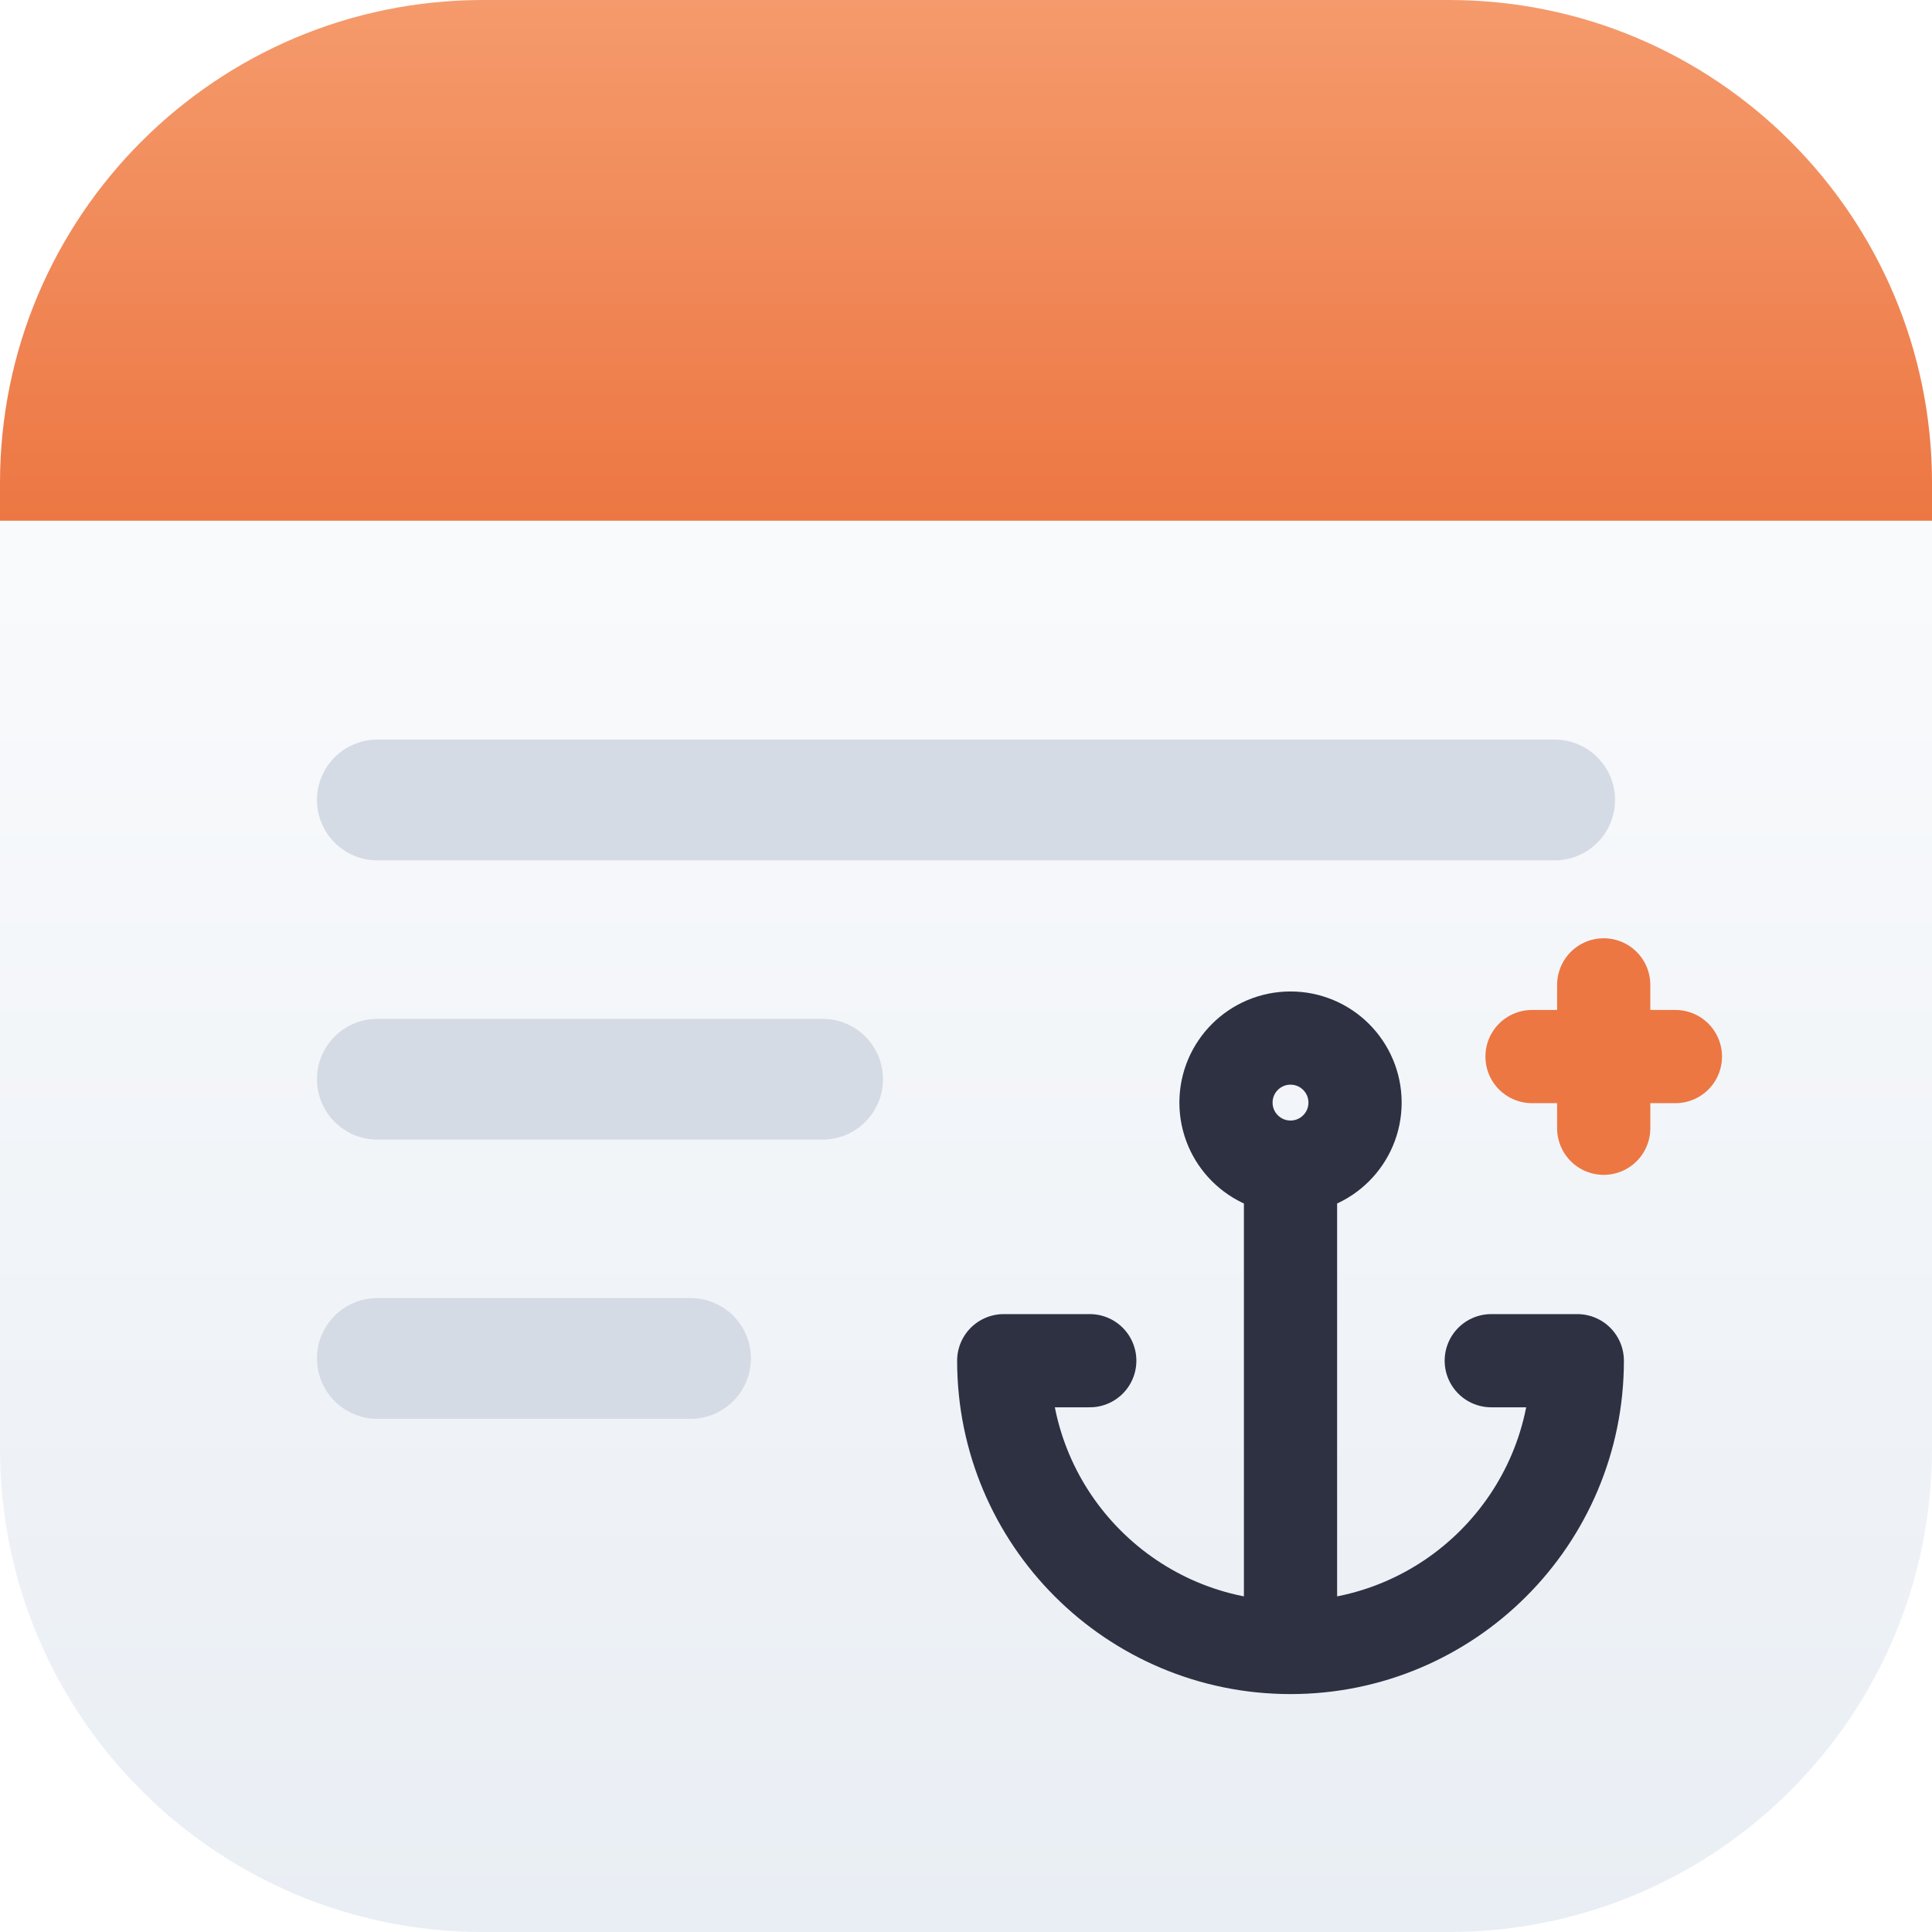
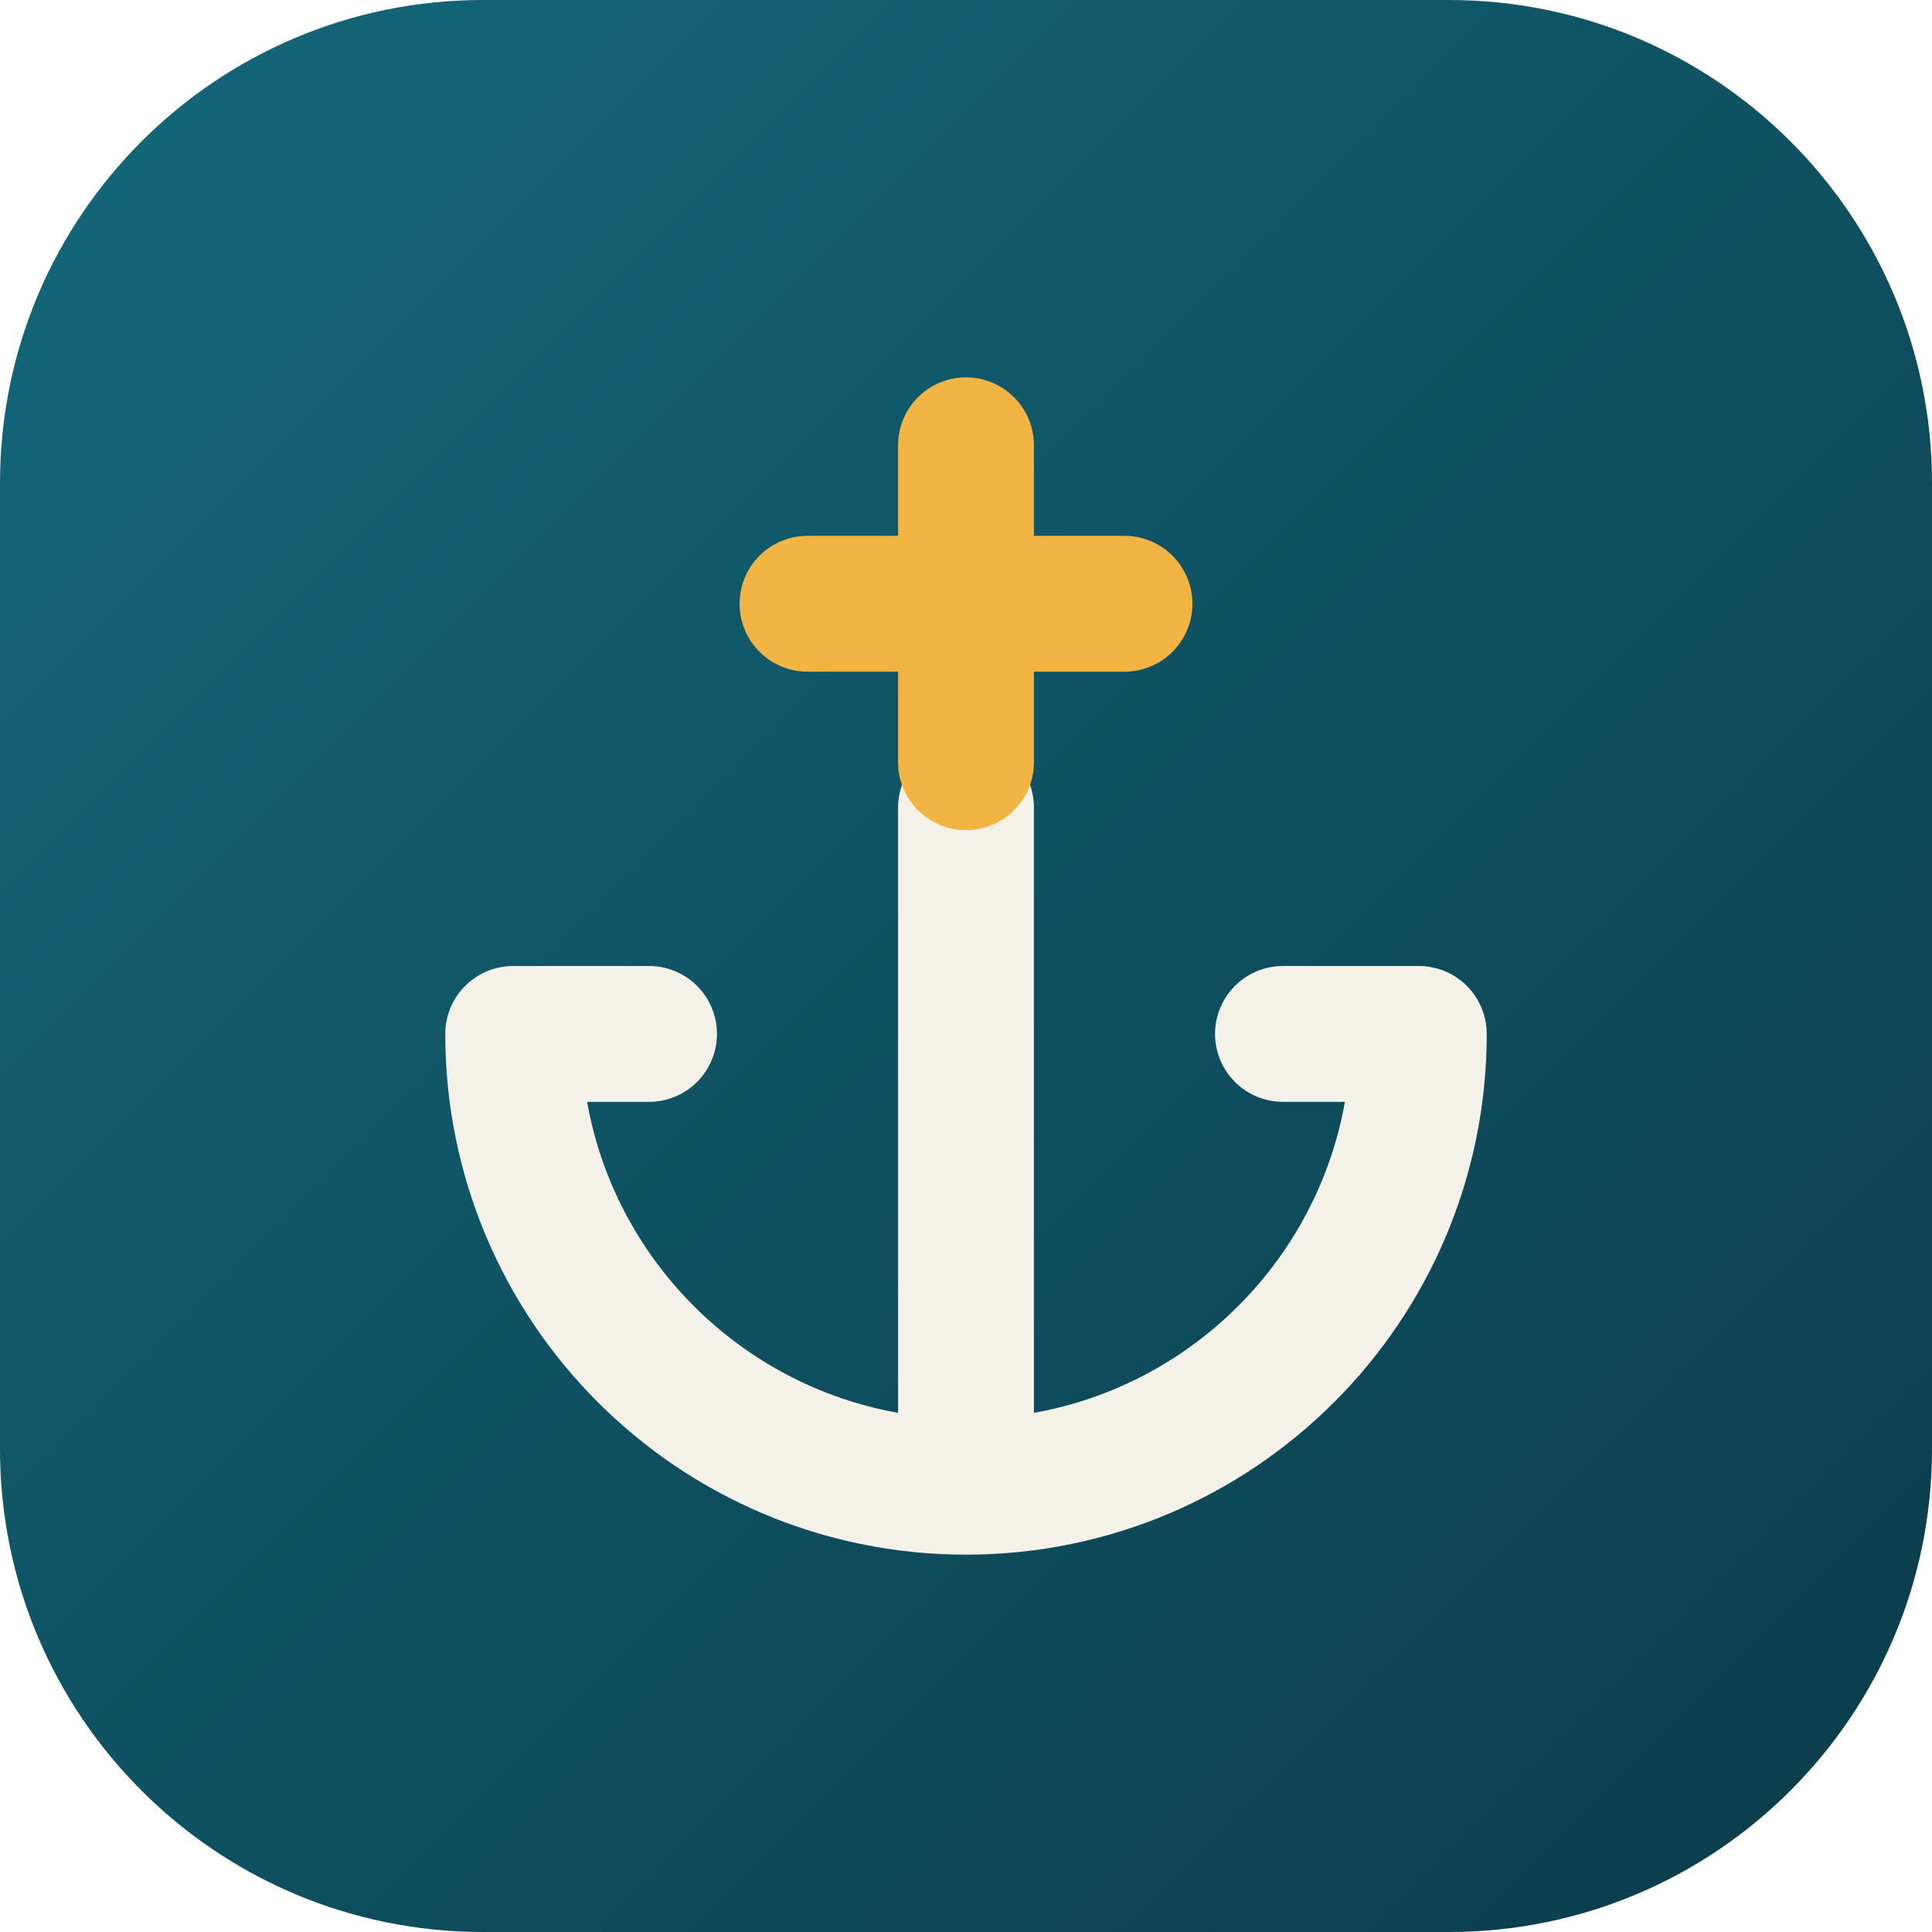
<svg xmlns="http://www.w3.org/2000/svg" viewBox="0 0 1024 1024">
-   <style>.s0{stop-color:#ffffff}.s1{stop-color:#e9eef4}.s2{stop-color:#f59a6c}.s3{stop-color:#ec7743}.lines{fill:#d5dbe4}.anchor{stroke:#2d3142}.plus{stroke:#ec7743}@media (prefers-color-scheme:dark){.s0{stop-color:#30343f}.s1{stop-color:#1b1d23}.s2{stop-color:#ea8558}.s3{stop-color:#d66a3a}.lines{fill:#4a5164}.anchor{stroke:#f1f4f8}.plus{stroke:#ea8558}}</style>
+   <style>.s0{stop-color:#13687a}.s1{stop-color:#0b3b4a}.anchor{stroke:#f4f1e8}.plus{stroke:#f2b544}@media (prefers-color-scheme:dark){.s0{stop-color:#0f4f5e}.s1{stop-color:#06222b}.anchor{stroke:#e9ece8}.plus{stroke:#f2b544}}</style>
  <defs>
-     <linearGradient id="paper" gradientUnits="userSpaceOnUse" x1="0" y1="0" x2="0" y2="1024">
+     <linearGradient id="sea" gradientUnits="userSpaceOnUse" x1="0" y1="0" x2="1024" y2="1024">
      <stop offset="0" class="s0" />
      <stop offset="1" class="s1" />
-     </linearGradient>
-     <linearGradient id="top" gradientUnits="userSpaceOnUse" x1="0" y1="0" x2="0" y2="276">
-       <stop offset="0" class="s2" />
-       <stop offset="1" class="s3" />
    </linearGradient>
    <clipPath id="outline">
      <rect width="1024" height="1024" rx="256" />
    </clipPath>
  </defs>
  <g clip-path="url(#outline)">
-     <path d="M0,0H1024V1024H0Z" fill="url(#paper)" />
-     <path d="M0,0H1024V276H0Z" fill="url(#top)" />
-     <path d="M200,392H824A32,32 0 0 1 824,456H200A32,32 0 0 1 200,392ZM200,540H436A32,32 0 0 1 436,604H200A32,32 0 0 1 200,540ZM200,688H366A32,32 0 0 1 366,752H200A32,32 0 0 1 200,688Z" class="lines" />
-     <g fill="none" stroke-width="49.4" stroke-linecap="round" stroke-linejoin="round">
-       <path d="M649.8,584.4A34.2,34.2 0 1 1 718.2,584.4A34.2,34.2 0 1 1 649.8,584.4ZM684,618.6V873.2M532,721.2A152,152 0 0 0 836,721.2M532,721.2H577.6M836,721.2H790.4" class="anchor" />
-       <path d="M850,522V598M812,560H888" class="plus" />
+     <path d="M0,0H1024V1024H0Z" fill="url(#sea)" />
+     <g fill="none" stroke-width="72" stroke-linecap="round" stroke-linejoin="round">
+       <path d="M512,428V788M272,548A240,240 0 0 0 752,548M272,548H344M752,548H680" class="anchor" />
+       <path d="M512,236V404M428,320H596" class="plus" />
    </g>
  </g>
</svg>
